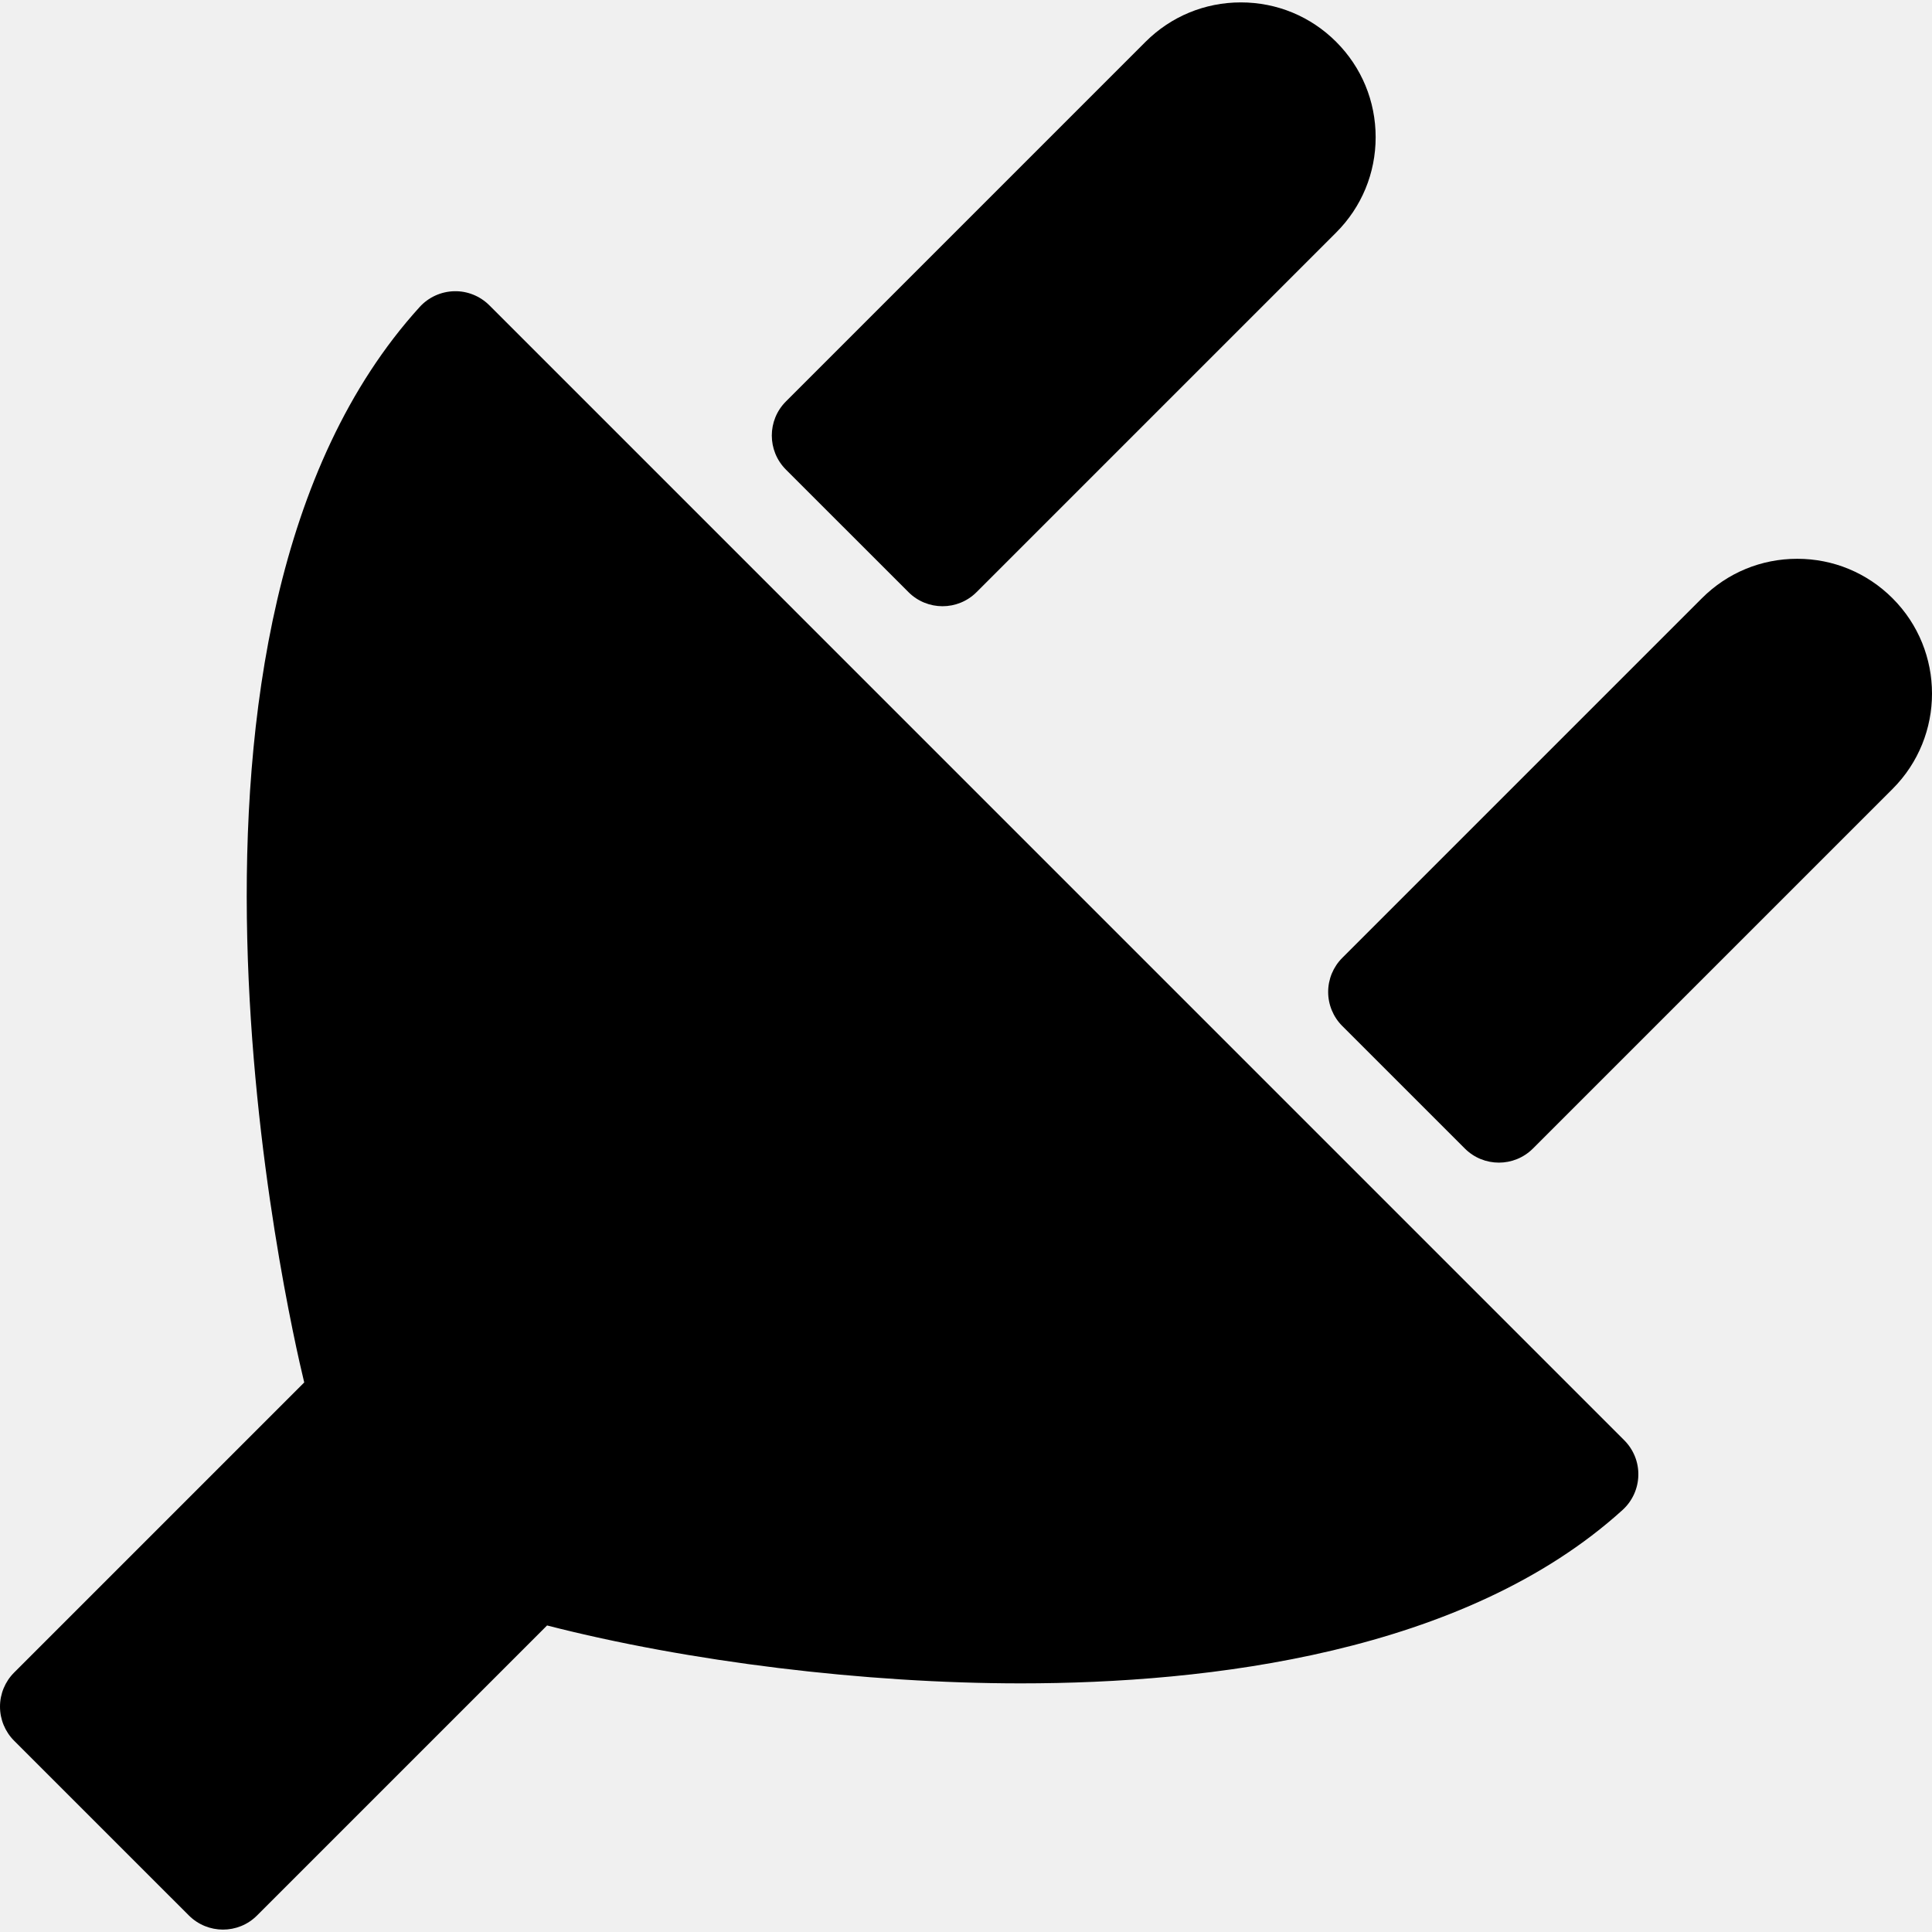
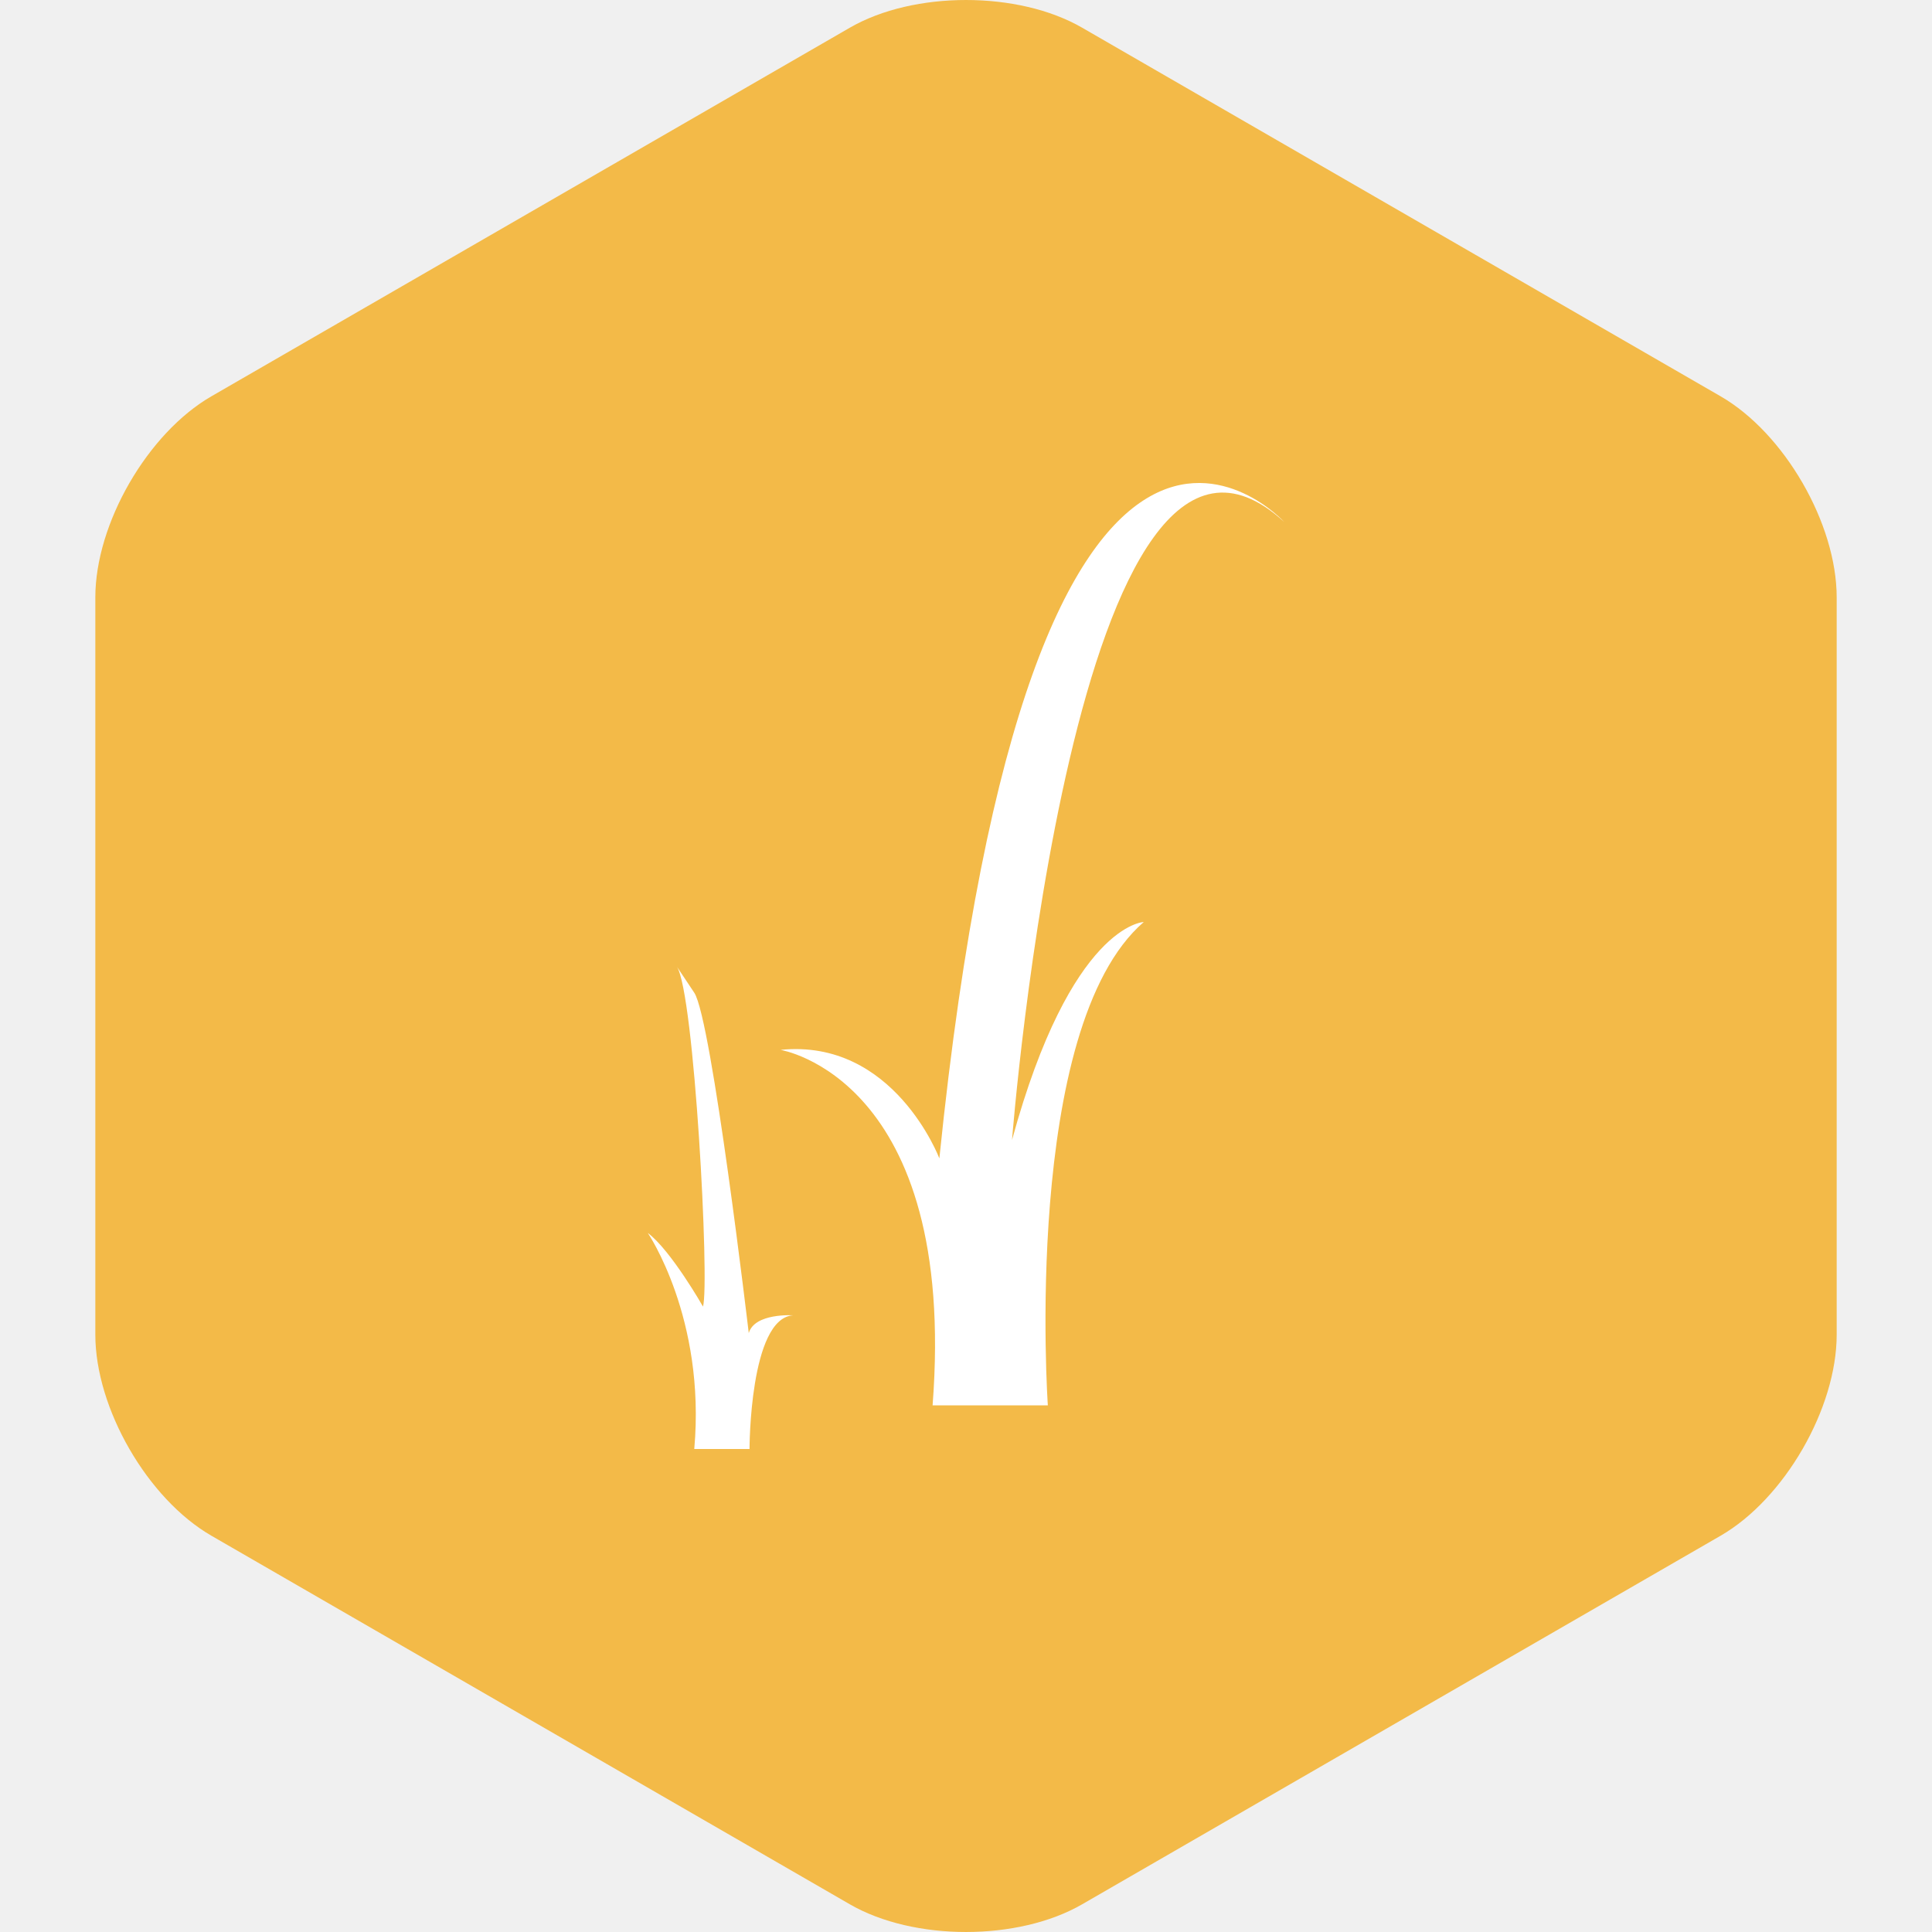
- <svg xmlns="http://www.w3.org/2000/svg" version="1.1" id="Capa_1" x="0px" y="0px" width="99.012px" height="99.012px" viewBox="0 0 99.012 99.012" style="enable-background:new 0 0 99.012 99.012;" xml:space="preserve">
-   <g>
+ <svg xmlns="http://www.w3.org/2000/svg" version="1.1" id="gr_x5F_icon16_x5F_twigProfiler_1_" x="0px" y="0px" width="250px" height="250px" viewBox="0 0 250 250" enable-background="new 0 0 250 250" xml:space="preserve">
+   <g id="gr_x5F_big_38_">
+     <path id="gr_227_" fill="#F3BA48" d="M237.666,172.702c0,9.541-6.76,21.249-15.021,26.021l-82.625,47.698   c-8.258,4.771-21.781,4.771-30.042,0l-82.621-47.698c-8.262-4.771-15.021-16.479-15.021-26.021V77.3   c0-9.541,6.759-21.249,15.021-26.019l82.621-47.702c8.262-4.771,21.785-4.771,30.042,0l82.625,47.702   c8.262,4.77,15.021,16.478,15.021,26.019V172.702z" />
    <g>
-       <path d="M25.08,15.648c-0.478-0.478-1.135-0.742-1.805-0.723c-0.675,0.017-1.314,0.309-1.768,0.808    c-14.829,16.325-6.762,51.623-5.916,55.115L0.723,85.717C0.26,86.18,0,86.808,0,87.463c0,0.654,0.26,1.283,0.723,1.746    l8.958,8.957c0.482,0.48,1.114,0.723,1.746,0.723c0.631,0,1.264-0.24,1.745-0.723l14.865-14.864    c7.237,1.859,16.289,2.968,24.28,2.968c9.599,0,22.739-1.543,30.836-8.886c0.5-0.454,0.793-1.093,0.809-1.769    c0.018-0.676-0.245-1.328-0.723-1.805L25.08,15.648z" />
-       <path d="M46.557,30.345c0.482,0.482,1.114,0.723,1.746,0.723c0.632,0,1.264-0.241,1.746-0.724l18.428-18.428    c1.305-1.305,2.023-3.04,2.023-4.885c0-1.846-0.719-3.582-2.023-4.886c-1.305-1.305-3.039-2.022-4.885-2.022    c-1.845,0-3.581,0.718-4.887,2.022L40.277,20.574c-0.964,0.964-0.964,2.527,0,3.492L46.557,30.345z" />
-       <path d="M96.99,30.661c-1.305-1.305-3.039-2.024-4.885-2.024c-1.847,0-3.582,0.718-4.886,2.023L68.79,49.089    c-0.464,0.463-0.724,1.091-0.724,1.746s0.26,1.282,0.724,1.746l6.28,6.278c0.481,0.482,1.113,0.724,1.746,0.724    c0.631,0,1.264-0.241,1.746-0.724l18.43-18.429C99.686,37.735,99.686,33.353,96.99,30.661z" />
+       <path fill="#FFFFFF" d="M89.838,187.499h7.15c0,0,0-16.924,5.636-17.299c0,0-4.98-0.33-5.734,2.304c0,0-4.792-40.66-7.052-44.045    c-2.253-3.381-2.253-3.381-2.253-3.381c2.253,3.381,4.262,40.985,3.383,43.993c0,0-4.137-7.271-7.143-9.526    C83.826,159.545,91.345,170.575,89.838,187.499z" />
+       <path fill="#FFFFFF" d="M120.677,181.855h14.913c0,0-3.383-48.882,12.41-62.545c0,0-9.402,0.248-17.045,28.202    c0,0,8.148-104.789,35.223-79.97c0,0-32.59-35.6-44.625,82.352c0,0-5.891-15.545-20.557-14.04    C100.996,135.854,123.934,139.489,120.677,181.855z" />
    </g>
  </g>
-   <g>
- </g>
-   <g>
- </g>
-   <g>
- </g>
-   <g>
- </g>
-   <g>
- </g>
-   <g>
- </g>
-   <g>
- </g>
-   <g>
- </g>
-   <g>
- </g>
-   <g>
- </g>
-   <g>
- </g>
-   <g>
- </g>
-   <g>
- </g>
-   <g>
- </g>
-   <g>
- </g>
</svg>
